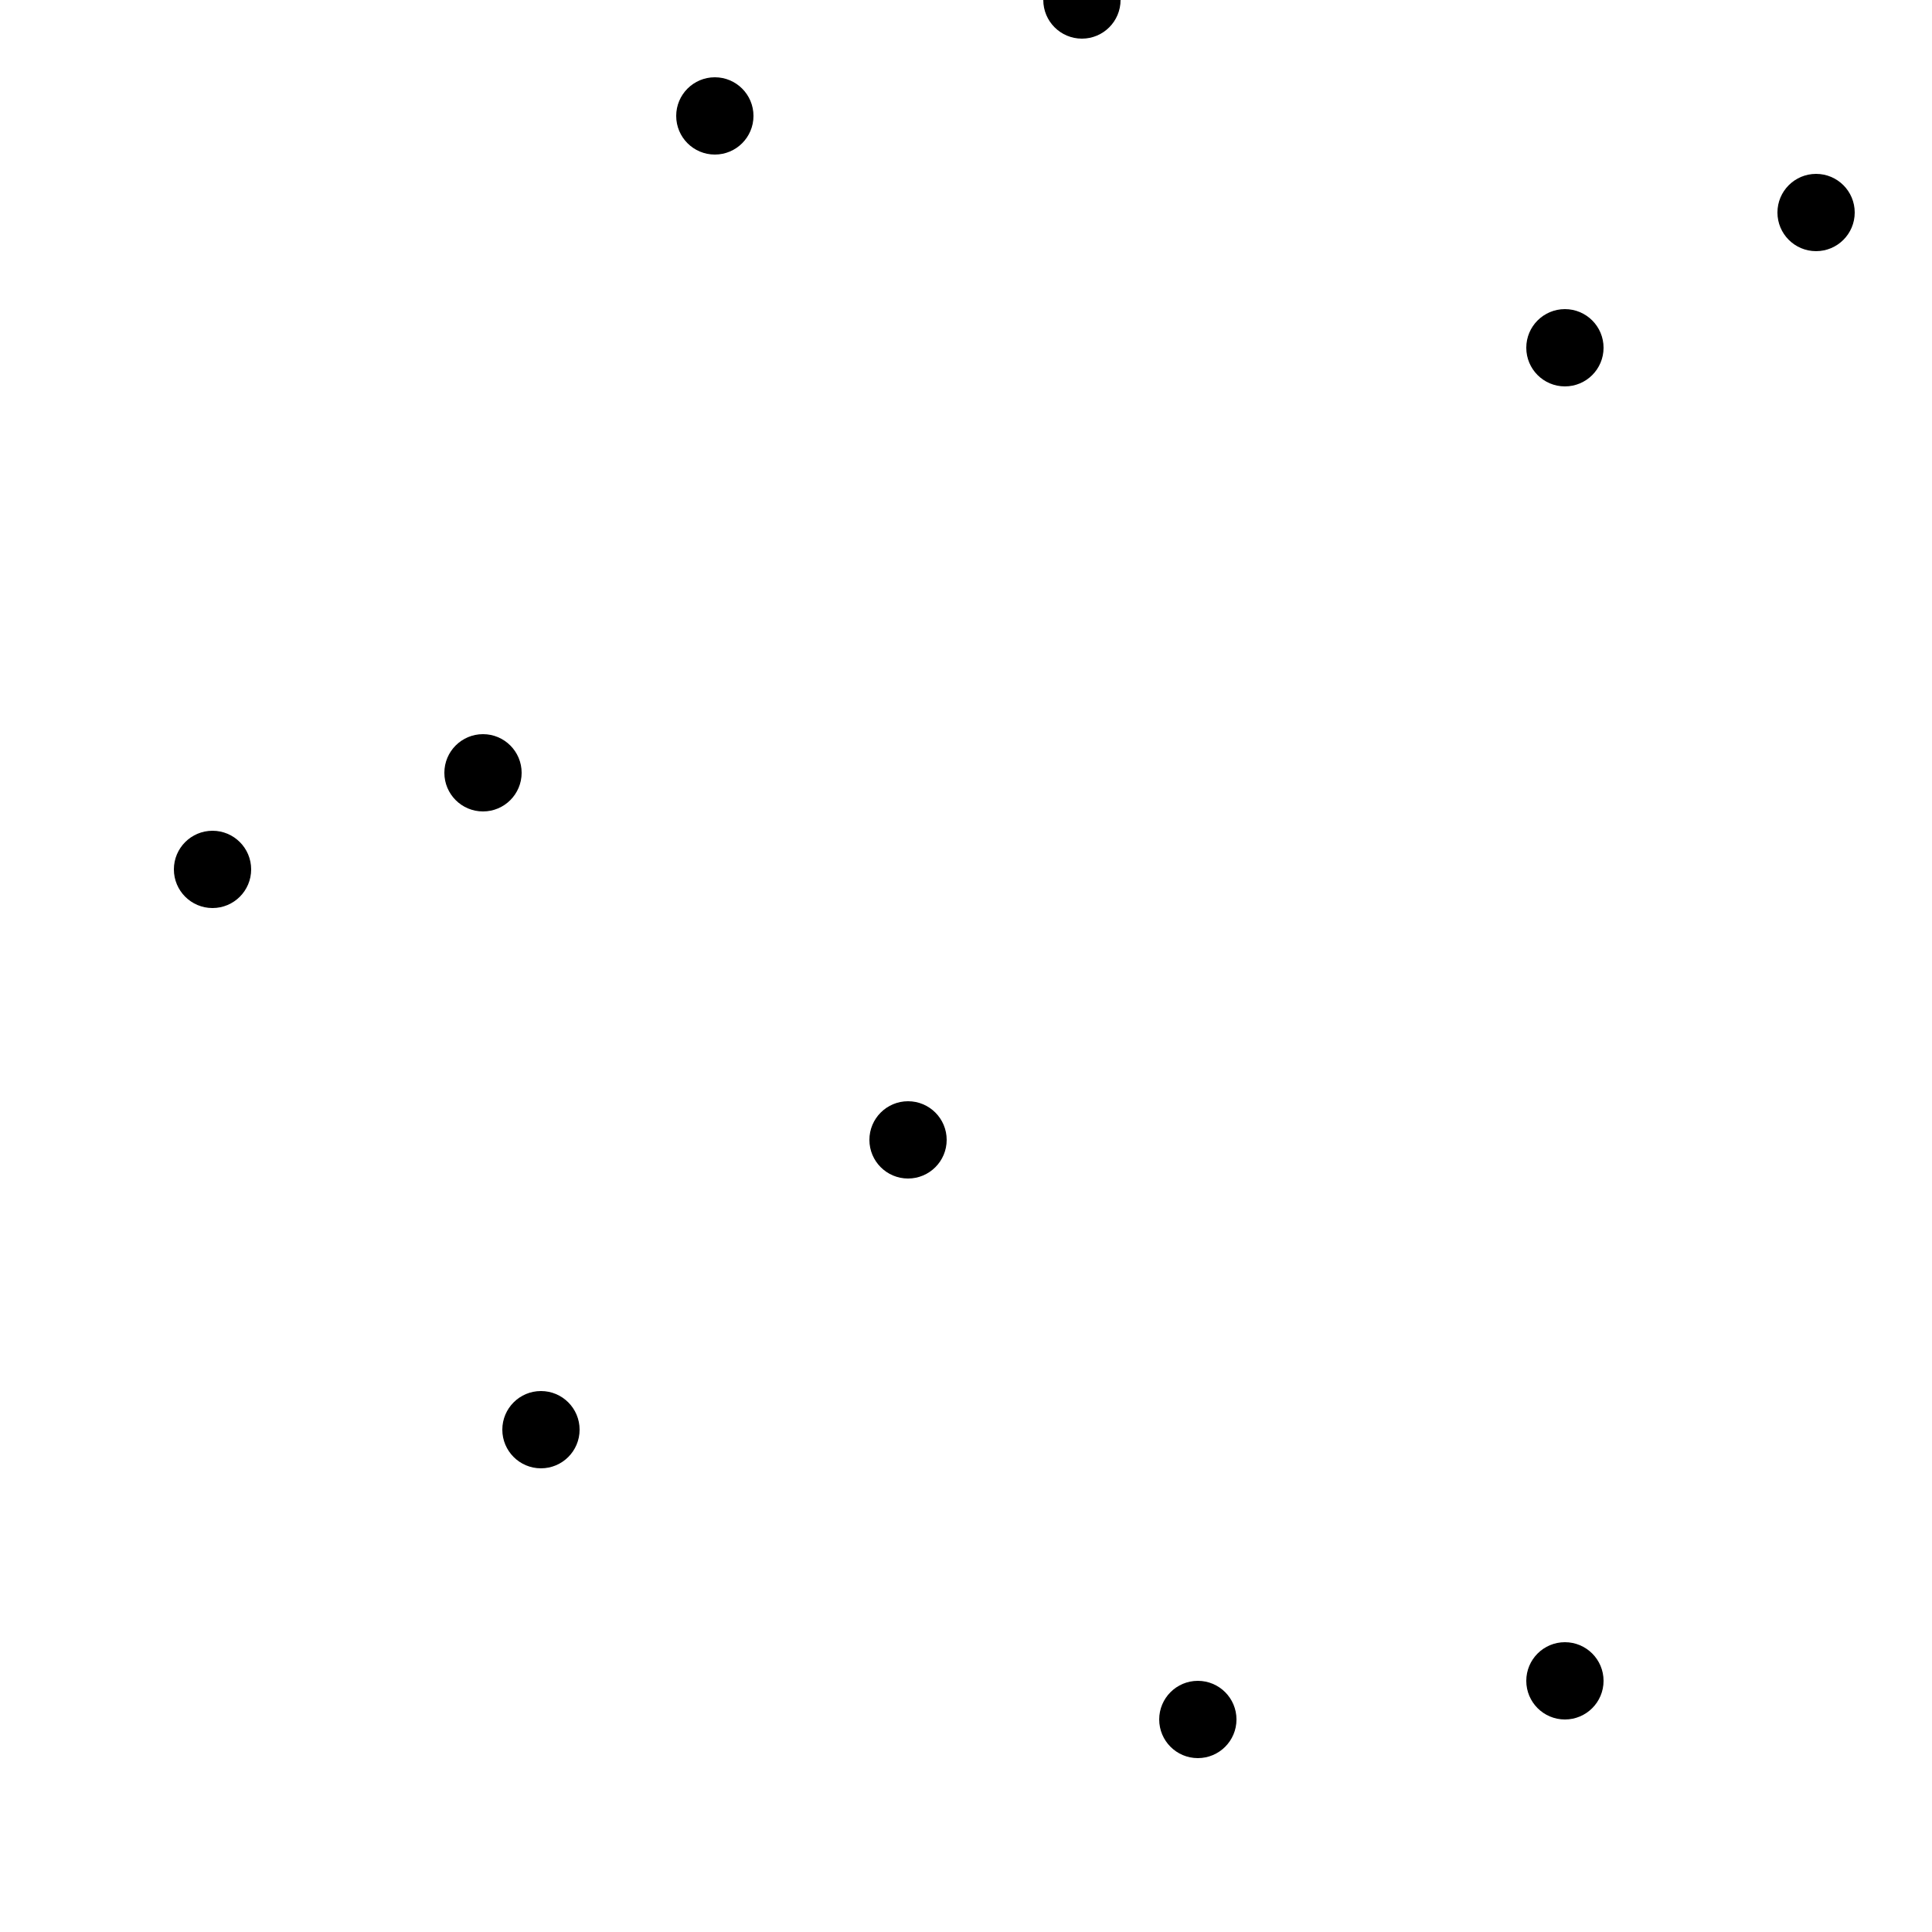
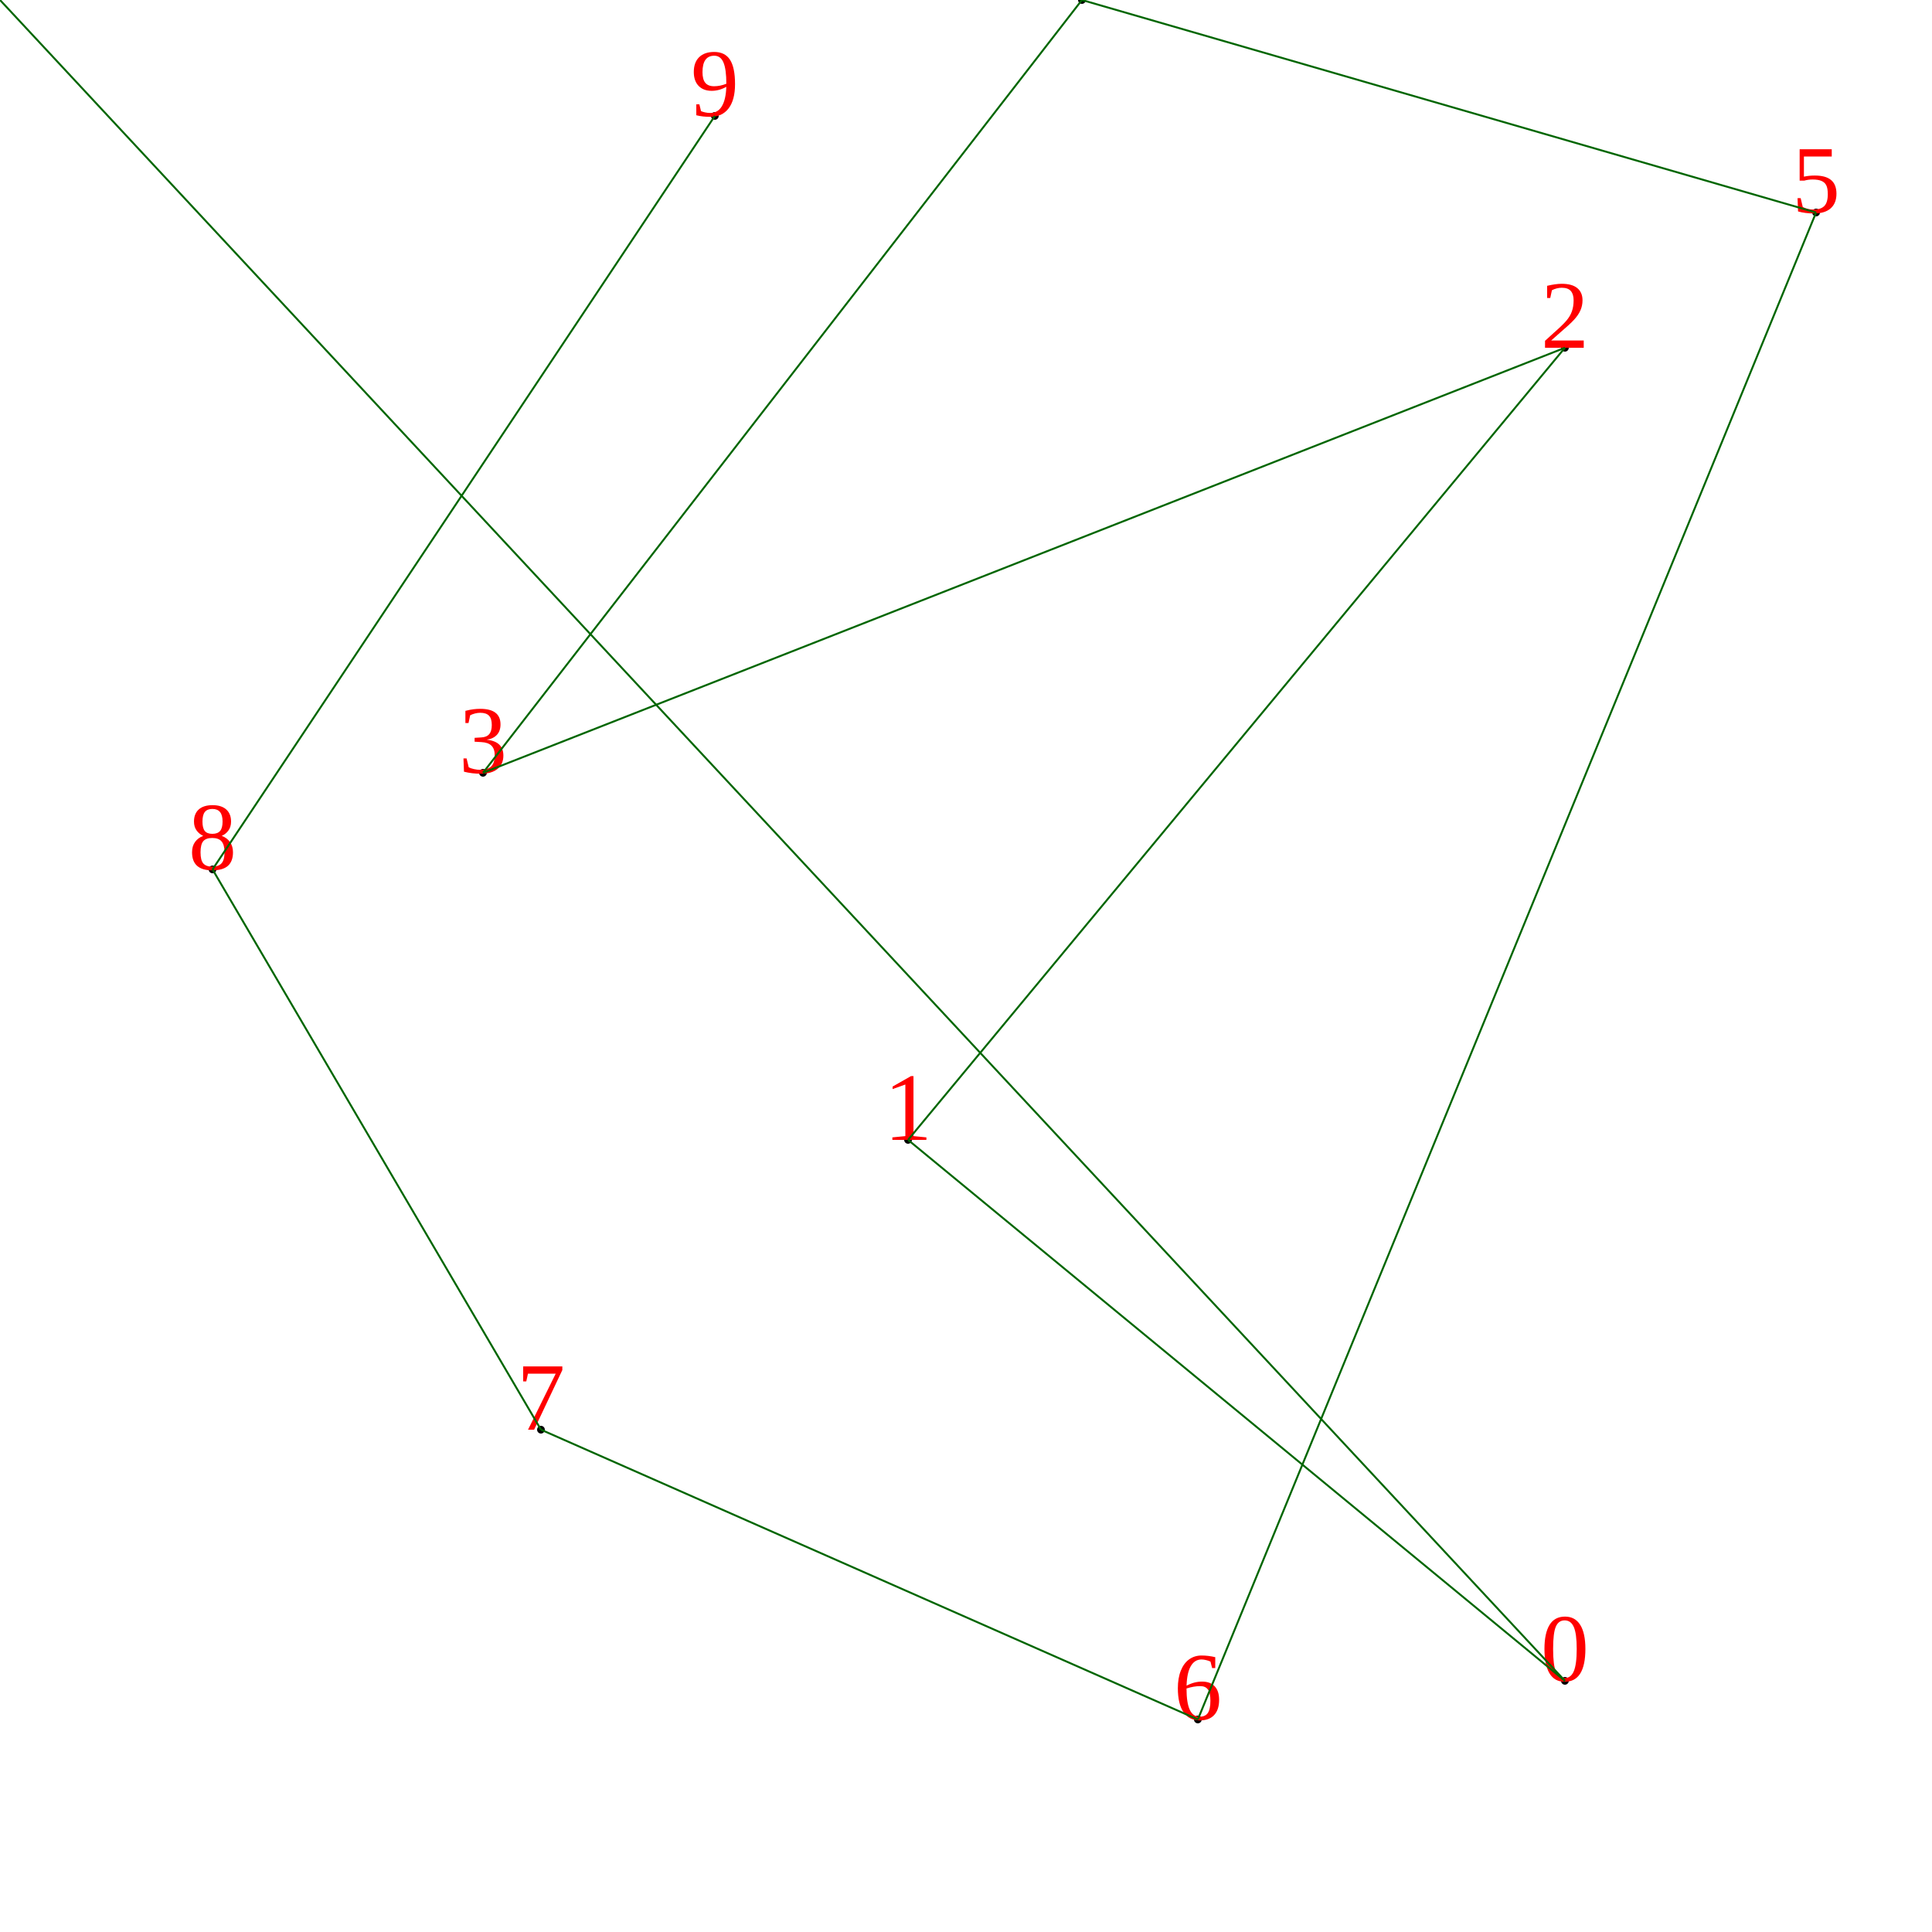
- <svg xmlns="http://www.w3.org/2000/svg" width="100" height="100">
-   <circle cx="81" cy="87" r="2" />
-   <circle cx="47" cy="59" r="2" />
-   <circle cx="81" cy="18" r="2" />
-   <circle cx="25" cy="40" r="2" />
-   <circle cx="56" cy="0" r="2" />
-   <circle cx="94" cy="11" r="2" />
-   <circle cx="62" cy="89" r="2" />
-   <circle cx="28" cy="74" r="2" />
-   <circle cx="11" cy="45" r="2" />
-   <circle cx="37" cy="6" r="2" />
+ <svg xmlns="http://www.w3.org/2000/svg" width="1000" height="1000">
+   <circle cx="810" cy="870" r="2" />
+   <text x="810" y="870" style="text-anchor:middle;font-size:50px;fill:red">0</text>
+   <line x1="0" y1="0" x2="810" y2="870" style="stroke:#006600;" />
+   <circle cx="470" cy="590" r="2" />
+   <text x="470" y="590" style="text-anchor:middle;font-size:50px;fill:red">1</text>
+   <line x1="810" y1="870" x2="470" y2="590" style="stroke:#006600;" />
+   <circle cx="810" cy="180" r="2" />
+   <text x="810" y="180" style="text-anchor:middle;font-size:50px;fill:red">2</text>
+   <line x1="470" y1="590" x2="810" y2="180" style="stroke:#006600;" />
+   <circle cx="250" cy="400" r="2" />
+   <text x="250" y="400" style="text-anchor:middle;font-size:50px;fill:red">3</text>
+   <line x1="810" y1="180" x2="250" y2="400" style="stroke:#006600;" />
+   <circle cx="560" cy="0" r="2" />
+   <text x="560" y="0" style="text-anchor:middle;font-size:50px;fill:red">4</text>
+   <line x1="250" y1="400" x2="560" y2="0" style="stroke:#006600;" />
+   <circle cx="940" cy="110" r="2" />
+   <text x="940" y="110" style="text-anchor:middle;font-size:50px;fill:red">5</text>
+   <line x1="560" y1="0" x2="940" y2="110" style="stroke:#006600;" />
+   <circle cx="620" cy="890" r="2" />
+   <text x="620" y="890" style="text-anchor:middle;font-size:50px;fill:red">6</text>
+   <line x1="940" y1="110" x2="620" y2="890" style="stroke:#006600;" />
+   <circle cx="280" cy="740" r="2" />
+   <text x="280" y="740" style="text-anchor:middle;font-size:50px;fill:red">7</text>
+   <line x1="620" y1="890" x2="280" y2="740" style="stroke:#006600;" />
+   <circle cx="110" cy="450" r="2" />
+   <text x="110" y="450" style="text-anchor:middle;font-size:50px;fill:red">8</text>
+   <line x1="280" y1="740" x2="110" y2="450" style="stroke:#006600;" />
+   <circle cx="370" cy="60" r="2" />
+   <text x="370" y="60" style="text-anchor:middle;font-size:50px;fill:red">9</text>
+   <line x1="110" y1="450" x2="370" y2="60" style="stroke:#006600;" />
</svg>
